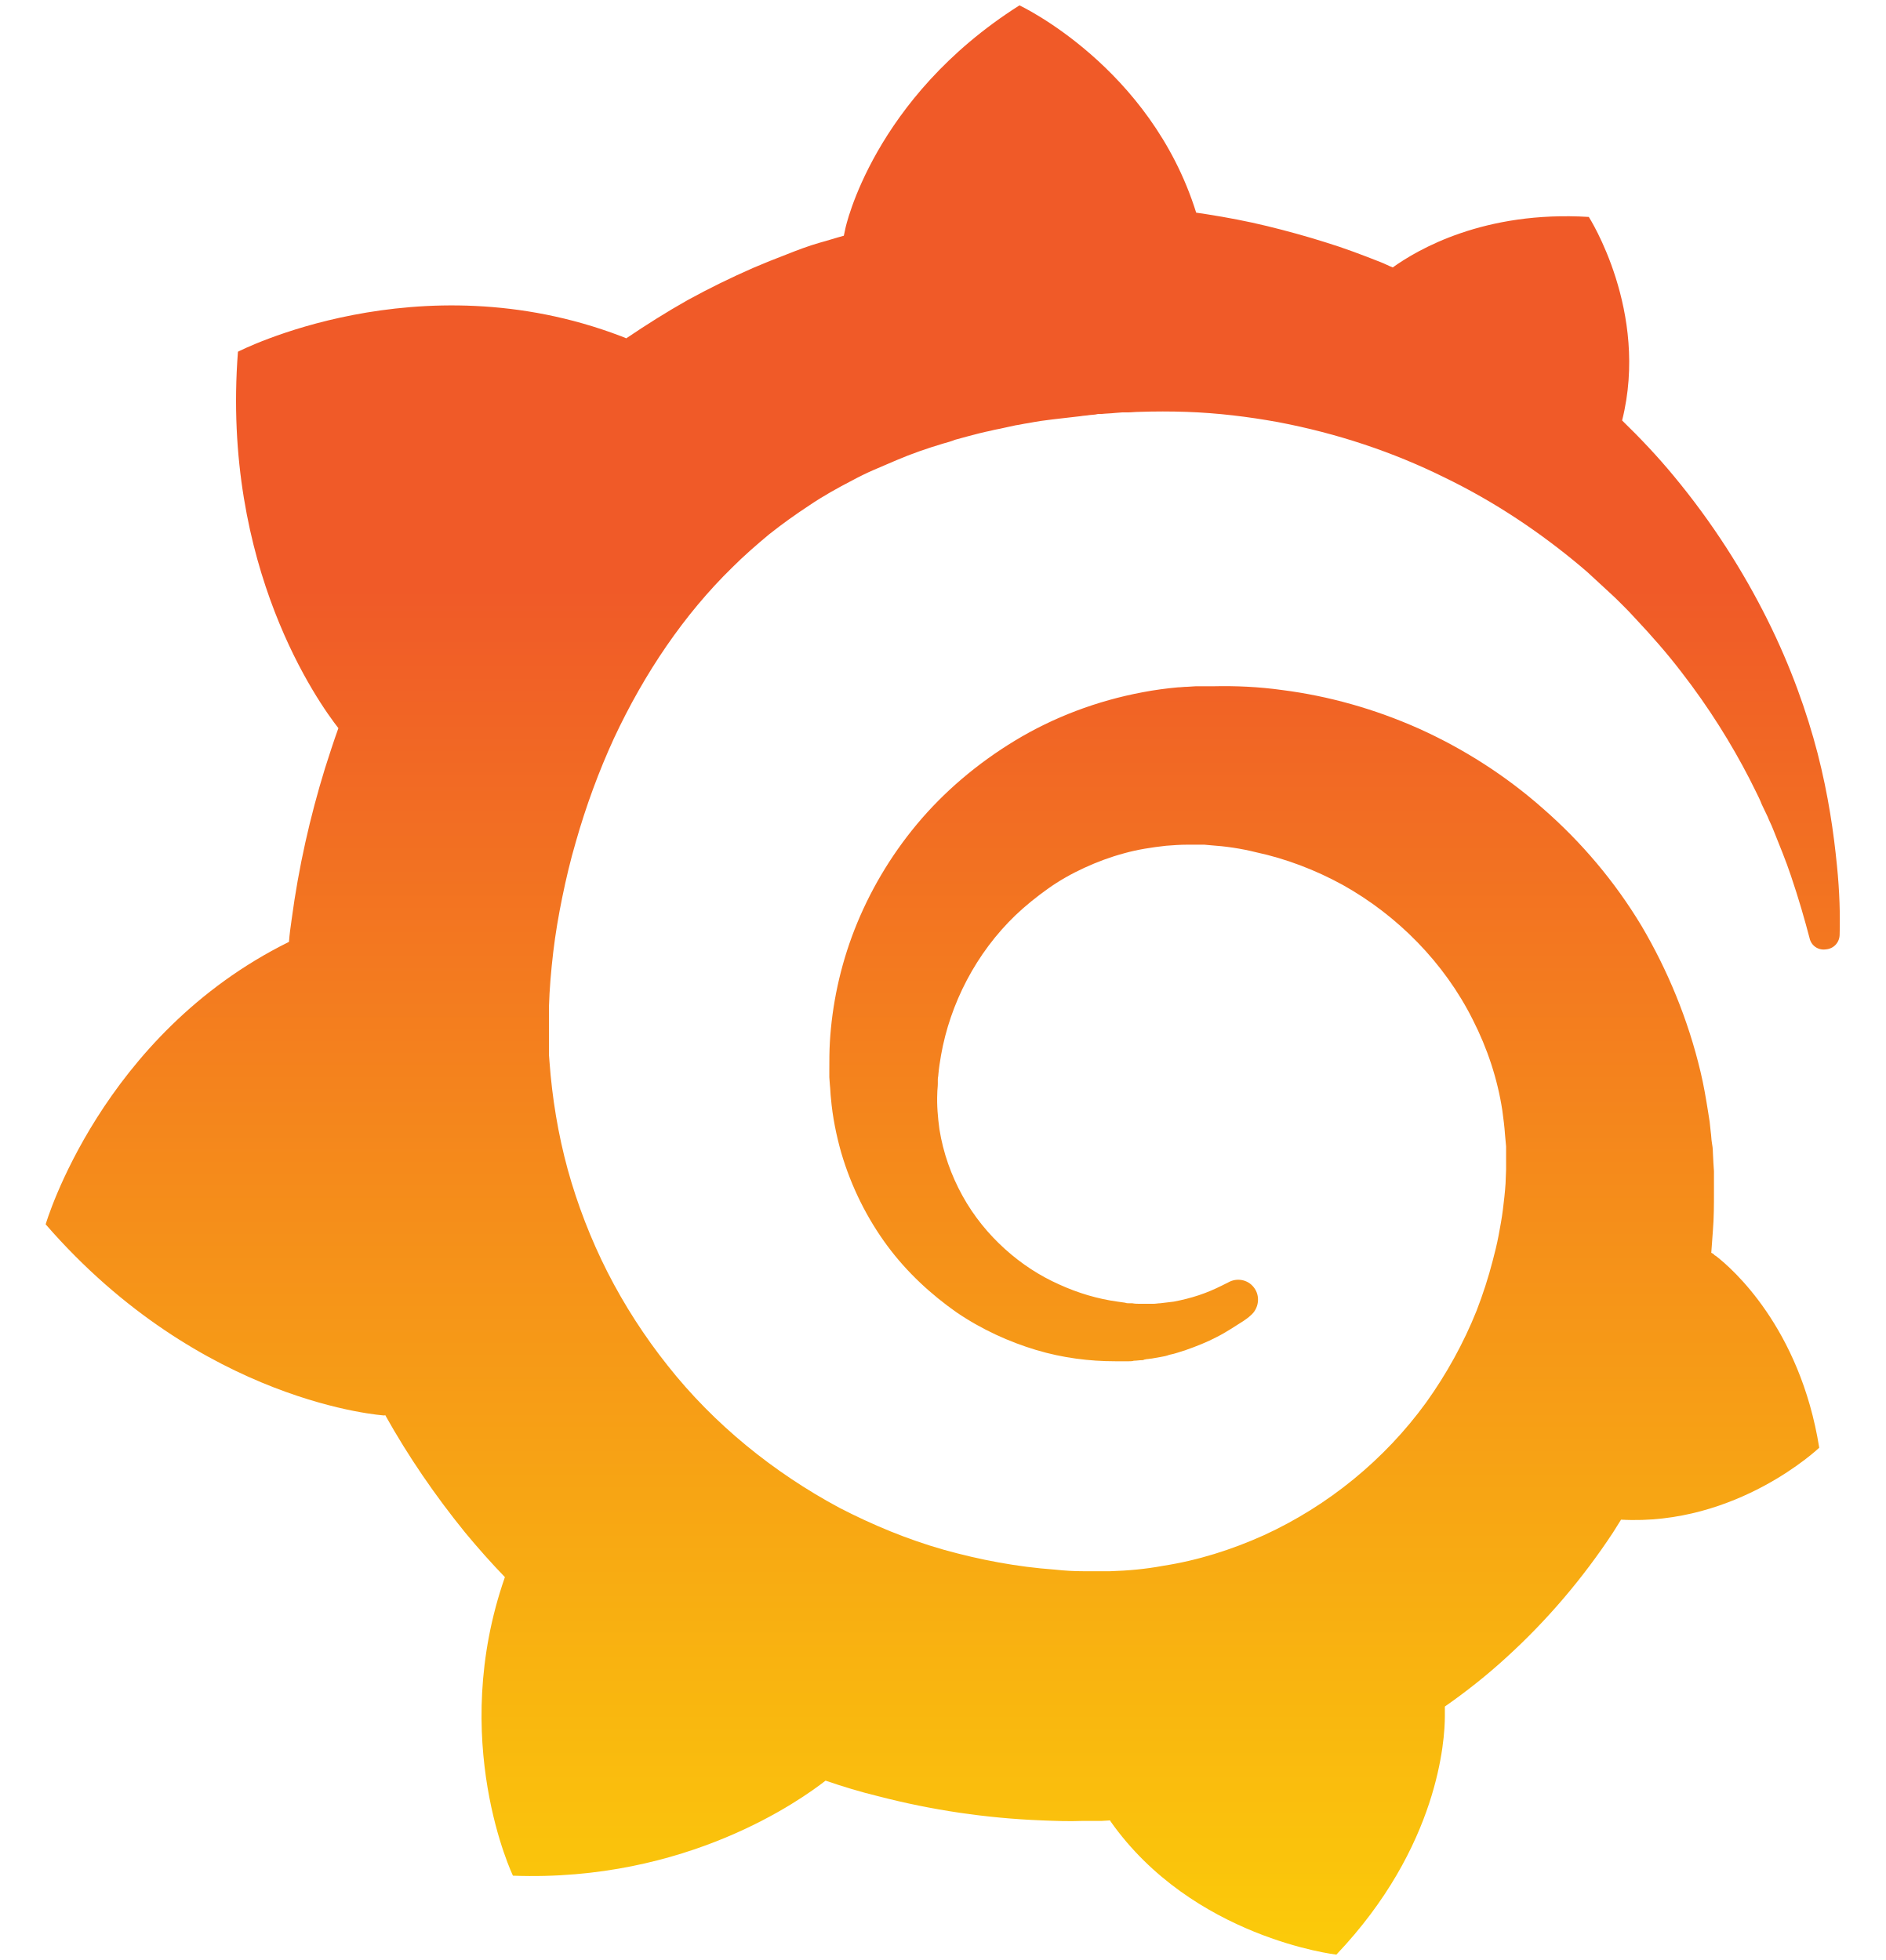
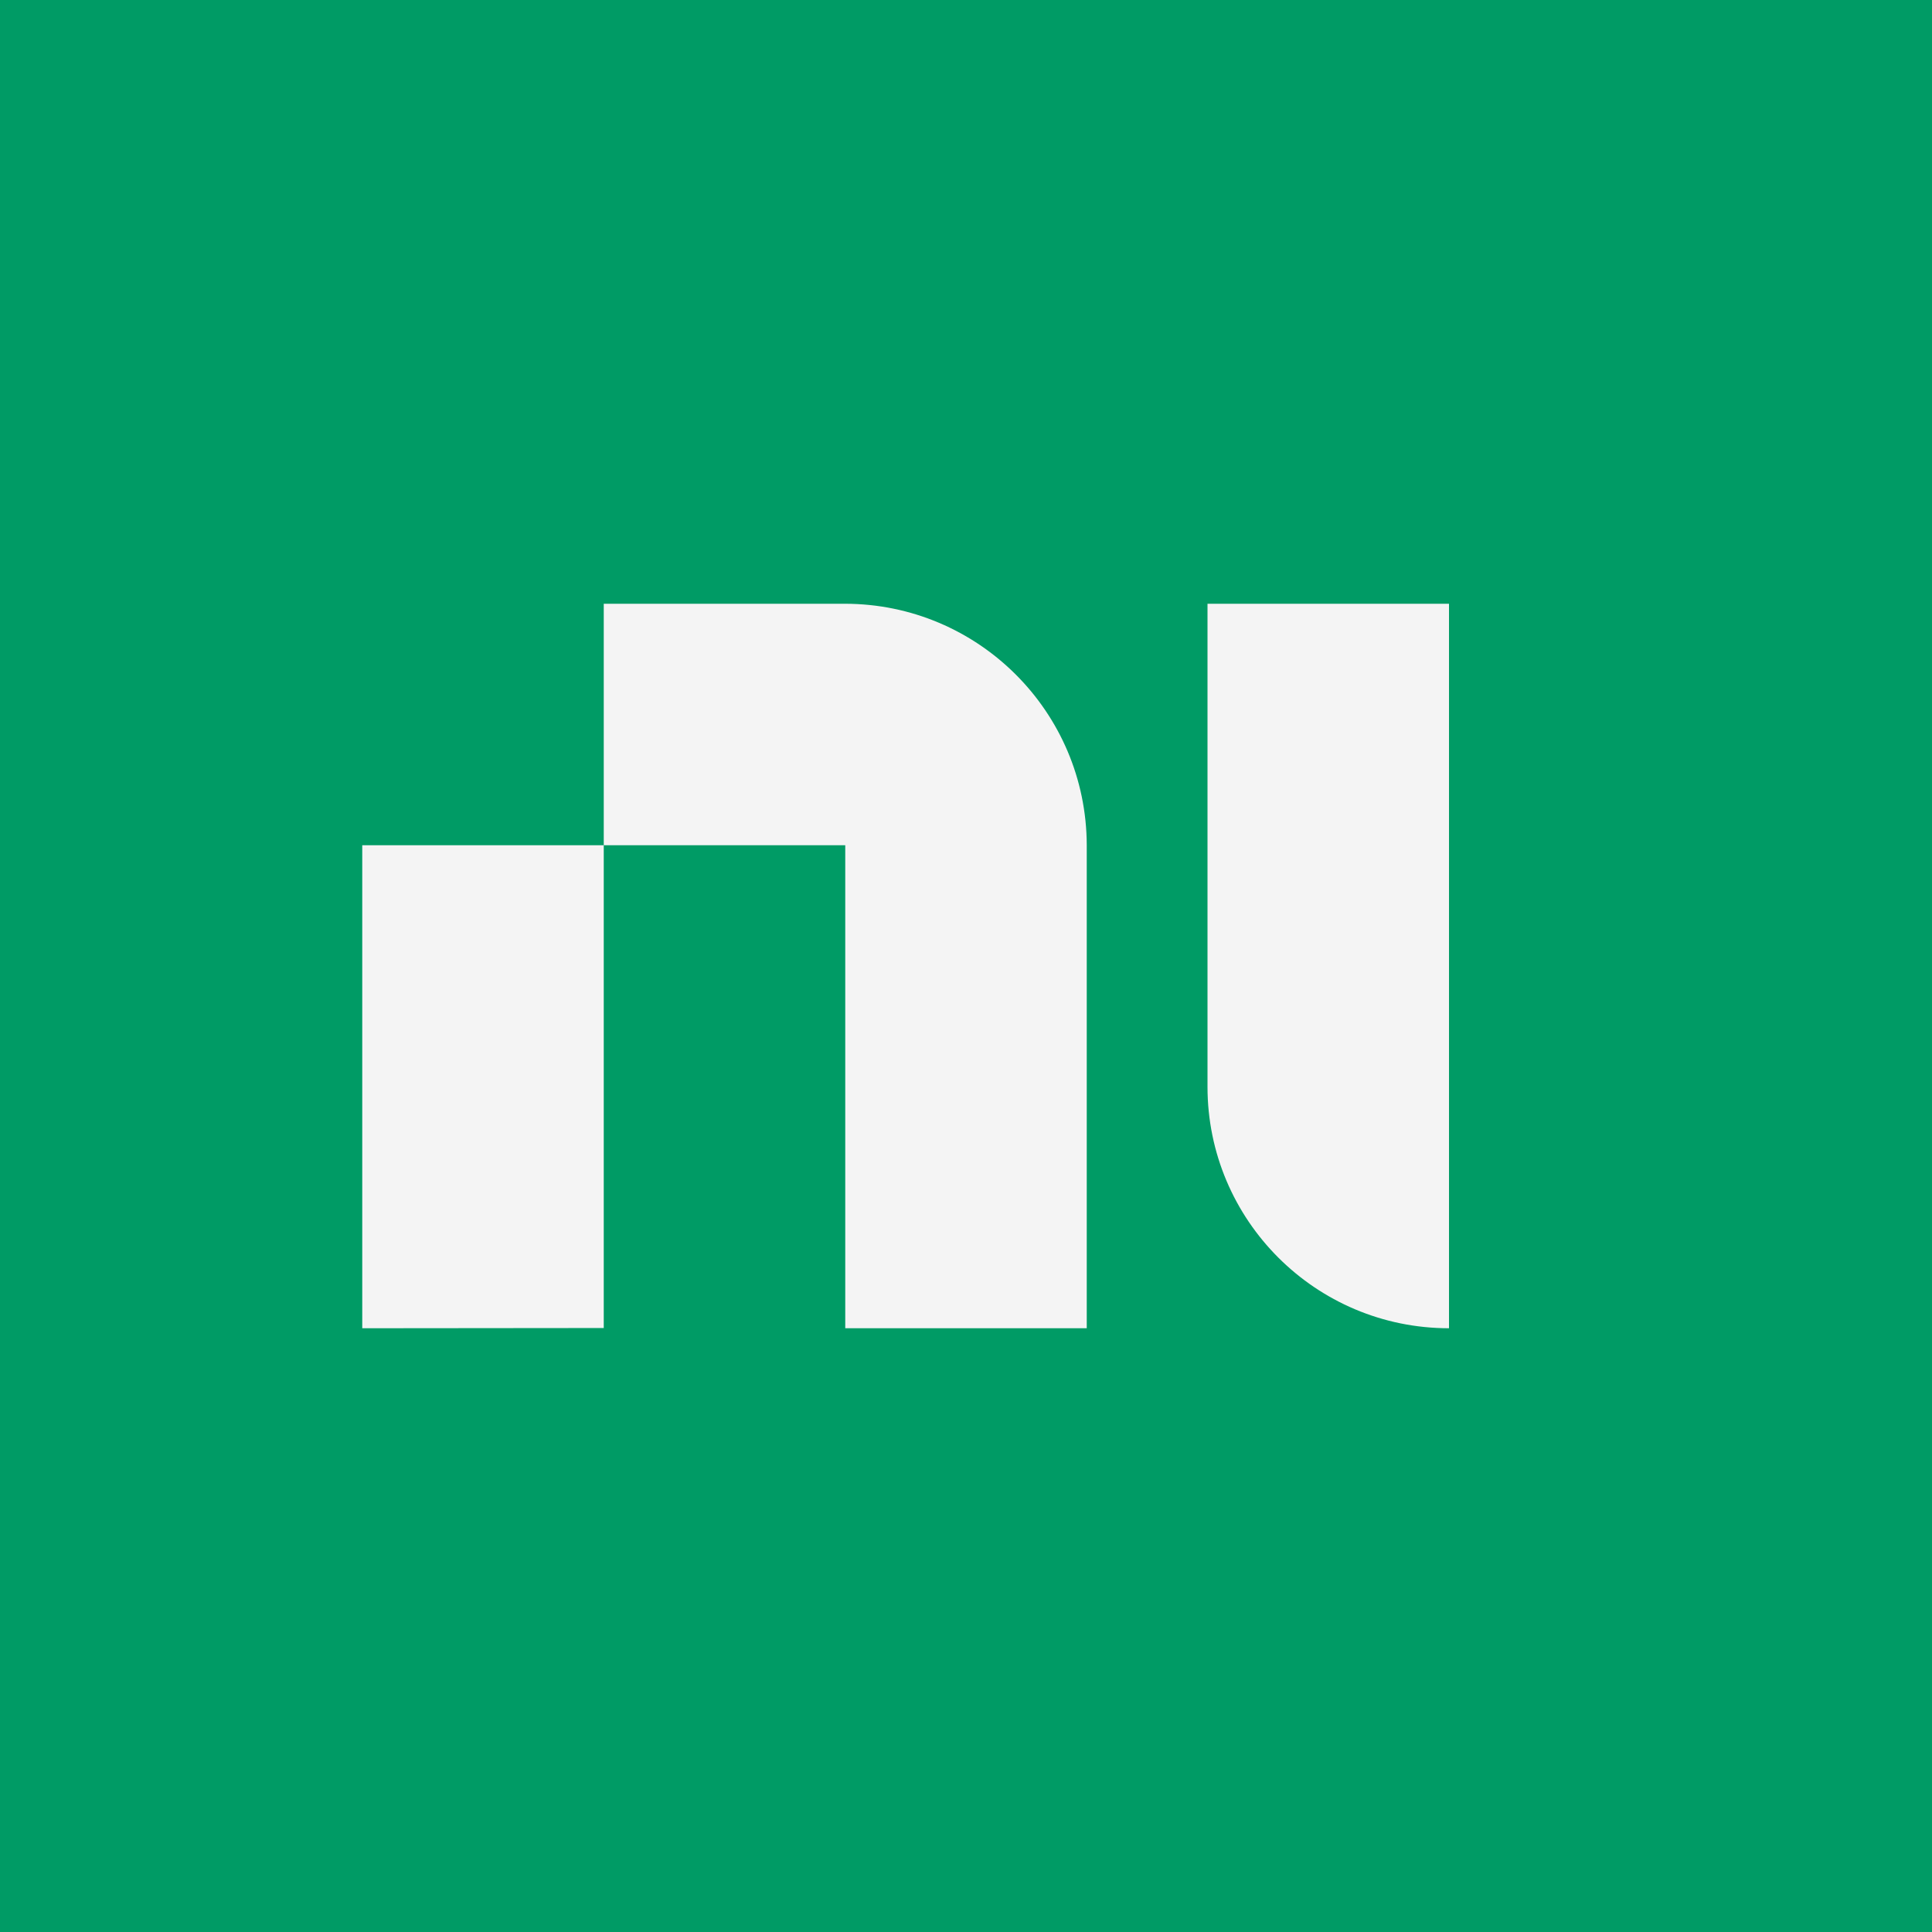
- <svg xmlns="http://www.w3.org/2000/svg" version="1.1" id="Layer_1" x="0px" y="0px" width="351px" height="365px" viewBox="0 0 351 365" style="enable-background:new 0 0 351 365;" xml:space="preserve">
-   <style type="text/css">
- 	.st0{fill:url(#SVGID_1_);}
- </style>
-   <g id="Layer_1_1_">
- </g>
-   <linearGradient id="SVGID_1_" gradientUnits="userSpaceOnUse" x1="175.5" y1="30%" x2="175.5" y2="99%">
-     <stop offset="0" style="stop-color:#F05A28" />
-     <stop offset="1" style="stop-color:#FBCA0A" />
-   </linearGradient>
-   <path class="st0" d="M342,161.2c-0.6-6.1-1.6-13.1-3.6-20.9c-2-7.7-5-16.2-9.4-25c-4.4-8.8-10.1-17.9-17.5-26.8  c-2.9-3.5-6.1-6.9-9.5-10.2c5.1-20.3-6.2-37.9-6.2-37.9c-19.5-1.2-31.9,6.1-36.5,9.4c-0.8-0.3-1.5-0.7-2.3-1  c-3.3-1.3-6.7-2.6-10.3-3.7c-3.5-1.1-7.1-2.1-10.8-3c-3.7-0.9-7.4-1.6-11.2-2.2c-0.7-0.1-1.3-0.2-2-0.3  c-8.5-27.2-32.9-38.6-32.9-38.6c-27.3,17.3-32.4,41.5-32.4,41.5s-0.1,0.5-0.3,1.4c-1.5,0.4-3,0.9-4.5,1.3c-2.1,0.6-4.2,1.4-6.2,2.2  c-2.1,0.8-4.1,1.6-6.2,2.5c-4.1,1.8-8.2,3.8-12.2,6c-3.9,2.2-7.7,4.6-11.4,7.1c-0.5-0.2-1-0.4-1-0.4c-37.8-14.4-71.3,2.9-71.3,2.9  c-3.1,40.2,15.1,65.5,18.7,70.1c-0.9,2.5-1.7,5-2.5,7.5c-2.8,9.1-4.9,18.4-6.2,28.1c-0.2,1.4-0.4,2.8-0.5,4.2  C18.8,192.7,8.5,228,8.5,228c29.1,33.5,63.1,35.6,63.1,35.6c0,0,0.1-0.1,0.1-0.1c4.3,7.7,9.3,15,14.9,21.9c2.4,2.9,4.8,5.6,7.4,8.3  c-10.6,30.4,1.5,55.6,1.5,55.6c32.4,1.2,53.7-14.2,58.2-17.7c3.2,1.1,6.5,2.1,9.8,2.9c10,2.6,20.2,4.1,30.4,4.5  c2.5,0.1,5.1,0.2,7.6,0.1l1.2,0l0.8,0l1.6,0l1.6-0.1l0,0.1c15.3,21.8,42.1,24.9,42.1,24.9c19.1-20.1,20.2-40.1,20.2-44.4l0,0  c0,0,0-0.1,0-0.3c0-0.4,0-0.6,0-0.6l0,0c0-0.3,0-0.6,0-0.9c4-2.8,7.8-5.8,11.4-9.1c7.6-6.9,14.3-14.8,19.9-23.3  c0.5-0.8,1-1.6,1.5-2.4c21.6,1.2,36.9-13.4,36.9-13.4c-3.6-22.5-16.4-33.5-19.1-35.6l0,0c0,0-0.1-0.1-0.3-0.2  c-0.2-0.1-0.2-0.2-0.2-0.2c0,0,0,0,0,0c-0.1-0.1-0.3-0.2-0.5-0.3c0.1-1.4,0.2-2.7,0.3-4.1c0.2-2.4,0.2-4.9,0.2-7.3l0-1.8l0-0.9  l0-0.5c0-0.6,0-0.4,0-0.6l-0.1-1.5l-0.1-2c0-0.7-0.1-1.3-0.2-1.9c-0.1-0.6-0.1-1.3-0.2-1.9l-0.2-1.9l-0.3-1.9  c-0.4-2.5-0.8-4.9-1.4-7.4c-2.3-9.7-6.1-18.9-11-27.2c-5-8.3-11.2-15.6-18.3-21.8c-7-6.2-14.9-11.2-23.1-14.9  c-8.3-3.7-16.9-6.1-25.5-7.2c-4.3-0.6-8.6-0.8-12.9-0.7l-1.6,0l-0.4,0c-0.1,0-0.6,0-0.5,0l-0.7,0l-1.6,0.1c-0.6,0-1.2,0.1-1.7,0.1  c-2.2,0.2-4.4,0.5-6.5,0.9c-8.6,1.6-16.7,4.7-23.8,9c-7.1,4.3-13.3,9.6-18.3,15.6c-5,6-8.9,12.7-11.6,19.6c-2.7,6.9-4.2,14.1-4.6,21  c-0.1,1.7-0.1,3.5-0.1,5.2c0,0.4,0,0.9,0,1.3l0.1,1.4c0.1,0.8,0.1,1.7,0.2,2.5c0.3,3.5,1,6.9,1.9,10.1c1.9,6.5,4.9,12.4,8.6,17.4  c3.7,5,8.2,9.1,12.9,12.4c4.7,3.2,9.8,5.5,14.8,7c5,1.5,10,2.1,14.7,2.1c0.6,0,1.2,0,1.7,0c0.3,0,0.6,0,0.9,0c0.3,0,0.6,0,0.9-0.1  c0.5,0,1-0.1,1.5-0.1c0.1,0,0.3,0,0.4-0.1l0.5-0.1c0.3,0,0.6-0.1,0.9-0.1c0.6-0.1,1.1-0.2,1.7-0.3c0.6-0.1,1.1-0.2,1.6-0.4  c1.1-0.2,2.1-0.6,3.1-0.9c2-0.7,4-1.5,5.7-2.4c1.8-0.9,3.4-2,5-3c0.4-0.3,0.9-0.6,1.3-1c1.6-1.3,1.9-3.7,0.6-5.3  c-1.1-1.4-3.1-1.8-4.7-0.9c-0.4,0.2-0.8,0.4-1.2,0.6c-1.4,0.7-2.8,1.3-4.3,1.8c-1.5,0.5-3.1,0.9-4.7,1.2c-0.8,0.1-1.6,0.2-2.5,0.3  c-0.4,0-0.8,0.1-1.3,0.1c-0.4,0-0.9,0-1.2,0c-0.4,0-0.8,0-1.2,0c-0.5,0-1,0-1.5-0.1c0,0-0.3,0-0.1,0l-0.2,0l-0.3,0  c-0.2,0-0.5,0-0.7-0.1c-0.5-0.1-0.9-0.1-1.4-0.2c-3.7-0.5-7.4-1.6-10.9-3.2c-3.6-1.6-7-3.8-10.1-6.6c-3.1-2.8-5.8-6.1-7.9-9.9  c-2.1-3.8-3.6-8-4.3-12.4c-0.3-2.2-0.5-4.5-0.4-6.7c0-0.6,0.1-1.2,0.1-1.8c0,0.2,0-0.1,0-0.1l0-0.2l0-0.5c0-0.3,0.1-0.6,0.1-0.9  c0.1-1.2,0.3-2.4,0.5-3.6c1.7-9.6,6.5-19,13.9-26.1c1.9-1.8,3.9-3.4,6-4.9c2.1-1.5,4.4-2.8,6.8-3.9c2.4-1.1,4.8-2,7.4-2.7  c2.5-0.7,5.1-1.1,7.8-1.4c1.3-0.1,2.6-0.2,4-0.2c0.4,0,0.6,0,0.9,0l1.1,0l0.7,0c0.3,0,0,0,0.1,0l0.3,0l1.1,0.1  c2.9,0.2,5.7,0.6,8.5,1.3c5.6,1.2,11.1,3.3,16.2,6.1c10.2,5.7,18.9,14.5,24.2,25.1c2.7,5.3,4.6,11,5.5,16.9c0.2,1.5,0.4,3,0.5,4.5  l0.1,1.1l0.1,1.1c0,0.4,0,0.8,0,1.1c0,0.4,0,0.8,0,1.1l0,1l0,1.1c0,0.7-0.1,1.9-0.1,2.6c-0.1,1.6-0.3,3.3-0.5,4.9  c-0.2,1.6-0.5,3.2-0.8,4.8c-0.3,1.6-0.7,3.2-1.1,4.7c-0.8,3.1-1.8,6.2-3,9.3c-2.4,6-5.6,11.8-9.4,17.1  c-7.7,10.6-18.2,19.2-30.2,24.7c-6,2.7-12.3,4.7-18.8,5.7c-3.2,0.6-6.5,0.9-9.8,1l-0.6,0l-0.5,0l-1.1,0l-1.6,0l-0.8,0  c0.4,0-0.1,0-0.1,0l-0.3,0c-1.8,0-3.5-0.1-5.3-0.3c-7-0.5-13.9-1.8-20.7-3.7c-6.7-1.9-13.2-4.6-19.4-7.8  c-12.3-6.6-23.4-15.6-32-26.5c-4.3-5.4-8.1-11.3-11.2-17.4c-3.1-6.1-5.6-12.6-7.4-19.1c-1.8-6.6-2.9-13.3-3.4-20.1l-0.1-1.3l0-0.3  l0-0.3l0-0.6l0-1.1l0-0.3l0-0.4l0-0.8l0-1.6l0-0.3c0,0,0,0.1,0-0.1l0-0.6c0-0.8,0-1.7,0-2.5c0.1-3.3,0.4-6.8,0.8-10.2  c0.4-3.4,1-6.9,1.7-10.3c0.7-3.4,1.5-6.8,2.5-10.2c1.9-6.7,4.3-13.2,7.1-19.3c5.7-12.2,13.1-23.1,22-31.8c2.2-2.2,4.5-4.2,6.9-6.2  c2.4-1.9,4.9-3.7,7.5-5.4c2.5-1.7,5.2-3.2,7.9-4.6c1.3-0.7,2.7-1.4,4.1-2c0.7-0.3,1.4-0.6,2.1-0.9c0.7-0.3,1.4-0.6,2.1-0.9  c2.8-1.2,5.7-2.2,8.7-3.1c0.7-0.2,1.5-0.4,2.2-0.7c0.7-0.2,1.5-0.4,2.2-0.6c1.5-0.4,3-0.8,4.5-1.1c0.7-0.2,1.5-0.3,2.3-0.5  c0.8-0.2,1.5-0.3,2.3-0.5c0.8-0.1,1.5-0.3,2.3-0.4l1.1-0.2l1.2-0.2c0.8-0.1,1.5-0.2,2.3-0.3c0.9-0.1,1.7-0.2,2.6-0.3  c0.7-0.1,1.9-0.2,2.6-0.3c0.5-0.1,1.1-0.1,1.6-0.2l1.1-0.1l0.5-0.1l0.6,0c0.9-0.1,1.7-0.1,2.6-0.2l1.3-0.1c0,0,0.5,0,0.1,0l0.3,0  l0.6,0c0.7,0,1.5-0.1,2.2-0.1c2.9-0.1,5.9-0.1,8.8,0c5.8,0.2,11.5,0.9,17,1.9c11.1,2.1,21.5,5.6,31,10.3  c9.5,4.6,17.9,10.3,25.3,16.5c0.5,0.4,0.9,0.8,1.4,1.2c0.4,0.4,0.9,0.8,1.3,1.2c0.9,0.8,1.7,1.6,2.6,2.4c0.9,0.8,1.7,1.6,2.5,2.4  c0.8,0.8,1.6,1.6,2.4,2.5c3.1,3.3,6,6.6,8.6,10c5.2,6.7,9.4,13.5,12.7,19.9c0.2,0.4,0.4,0.8,0.6,1.2c0.2,0.4,0.4,0.8,0.6,1.2  c0.4,0.8,0.8,1.6,1.1,2.4c0.4,0.8,0.7,1.5,1.1,2.3c0.3,0.8,0.7,1.5,1,2.3c1.2,3,2.4,5.9,3.3,8.6c1.5,4.4,2.6,8.3,3.5,11.7  c0.3,1.4,1.6,2.3,3,2.1c1.5-0.1,2.6-1.3,2.6-2.8C342.6,170.4,342.5,166.1,342,161.2z" />
+ <svg xmlns="http://www.w3.org/2000/svg" id="Layer_1" data-name="Layer 1" width="256" height="256" viewBox="0 0 256 256">
+   <defs>
+     <style>
+             .cls-1 {
+                 fill: #009b65;
+             }
+             .cls-2 {
+                 fill: #f4f4f4;
+             }
+         </style>
+   </defs>
+   <path class="cls-2" d="M559.21,251h2v-4h0a2,2,0,0,0-2-2h-2v2h2Z" transform="translate(-0.21 0)" />
+   <path class="cls-2" d="M562.21,249v-4h2v4h0v2A2,2,0,0,1,562.21,249Z" transform="translate(-0.21 0)" />
+   <rect class="cls-1" width="256" height="256" />
+   <polygon class="cls-2" points="48 112 80 112 80 175.97 48 176 48 112" />
+   <path class="cls-2" d="M112.21,176h32V112h0a32.07,32.07,0,0,0-32.05-32H80.21v32h32Z" transform="translate(-0.21 0)" />
+   <path class="cls-2" d="M160.21,144V80h32v96A32,32,0,0,1,160.21,144Z" transform="translate(-0.21 0)" />
</svg>
